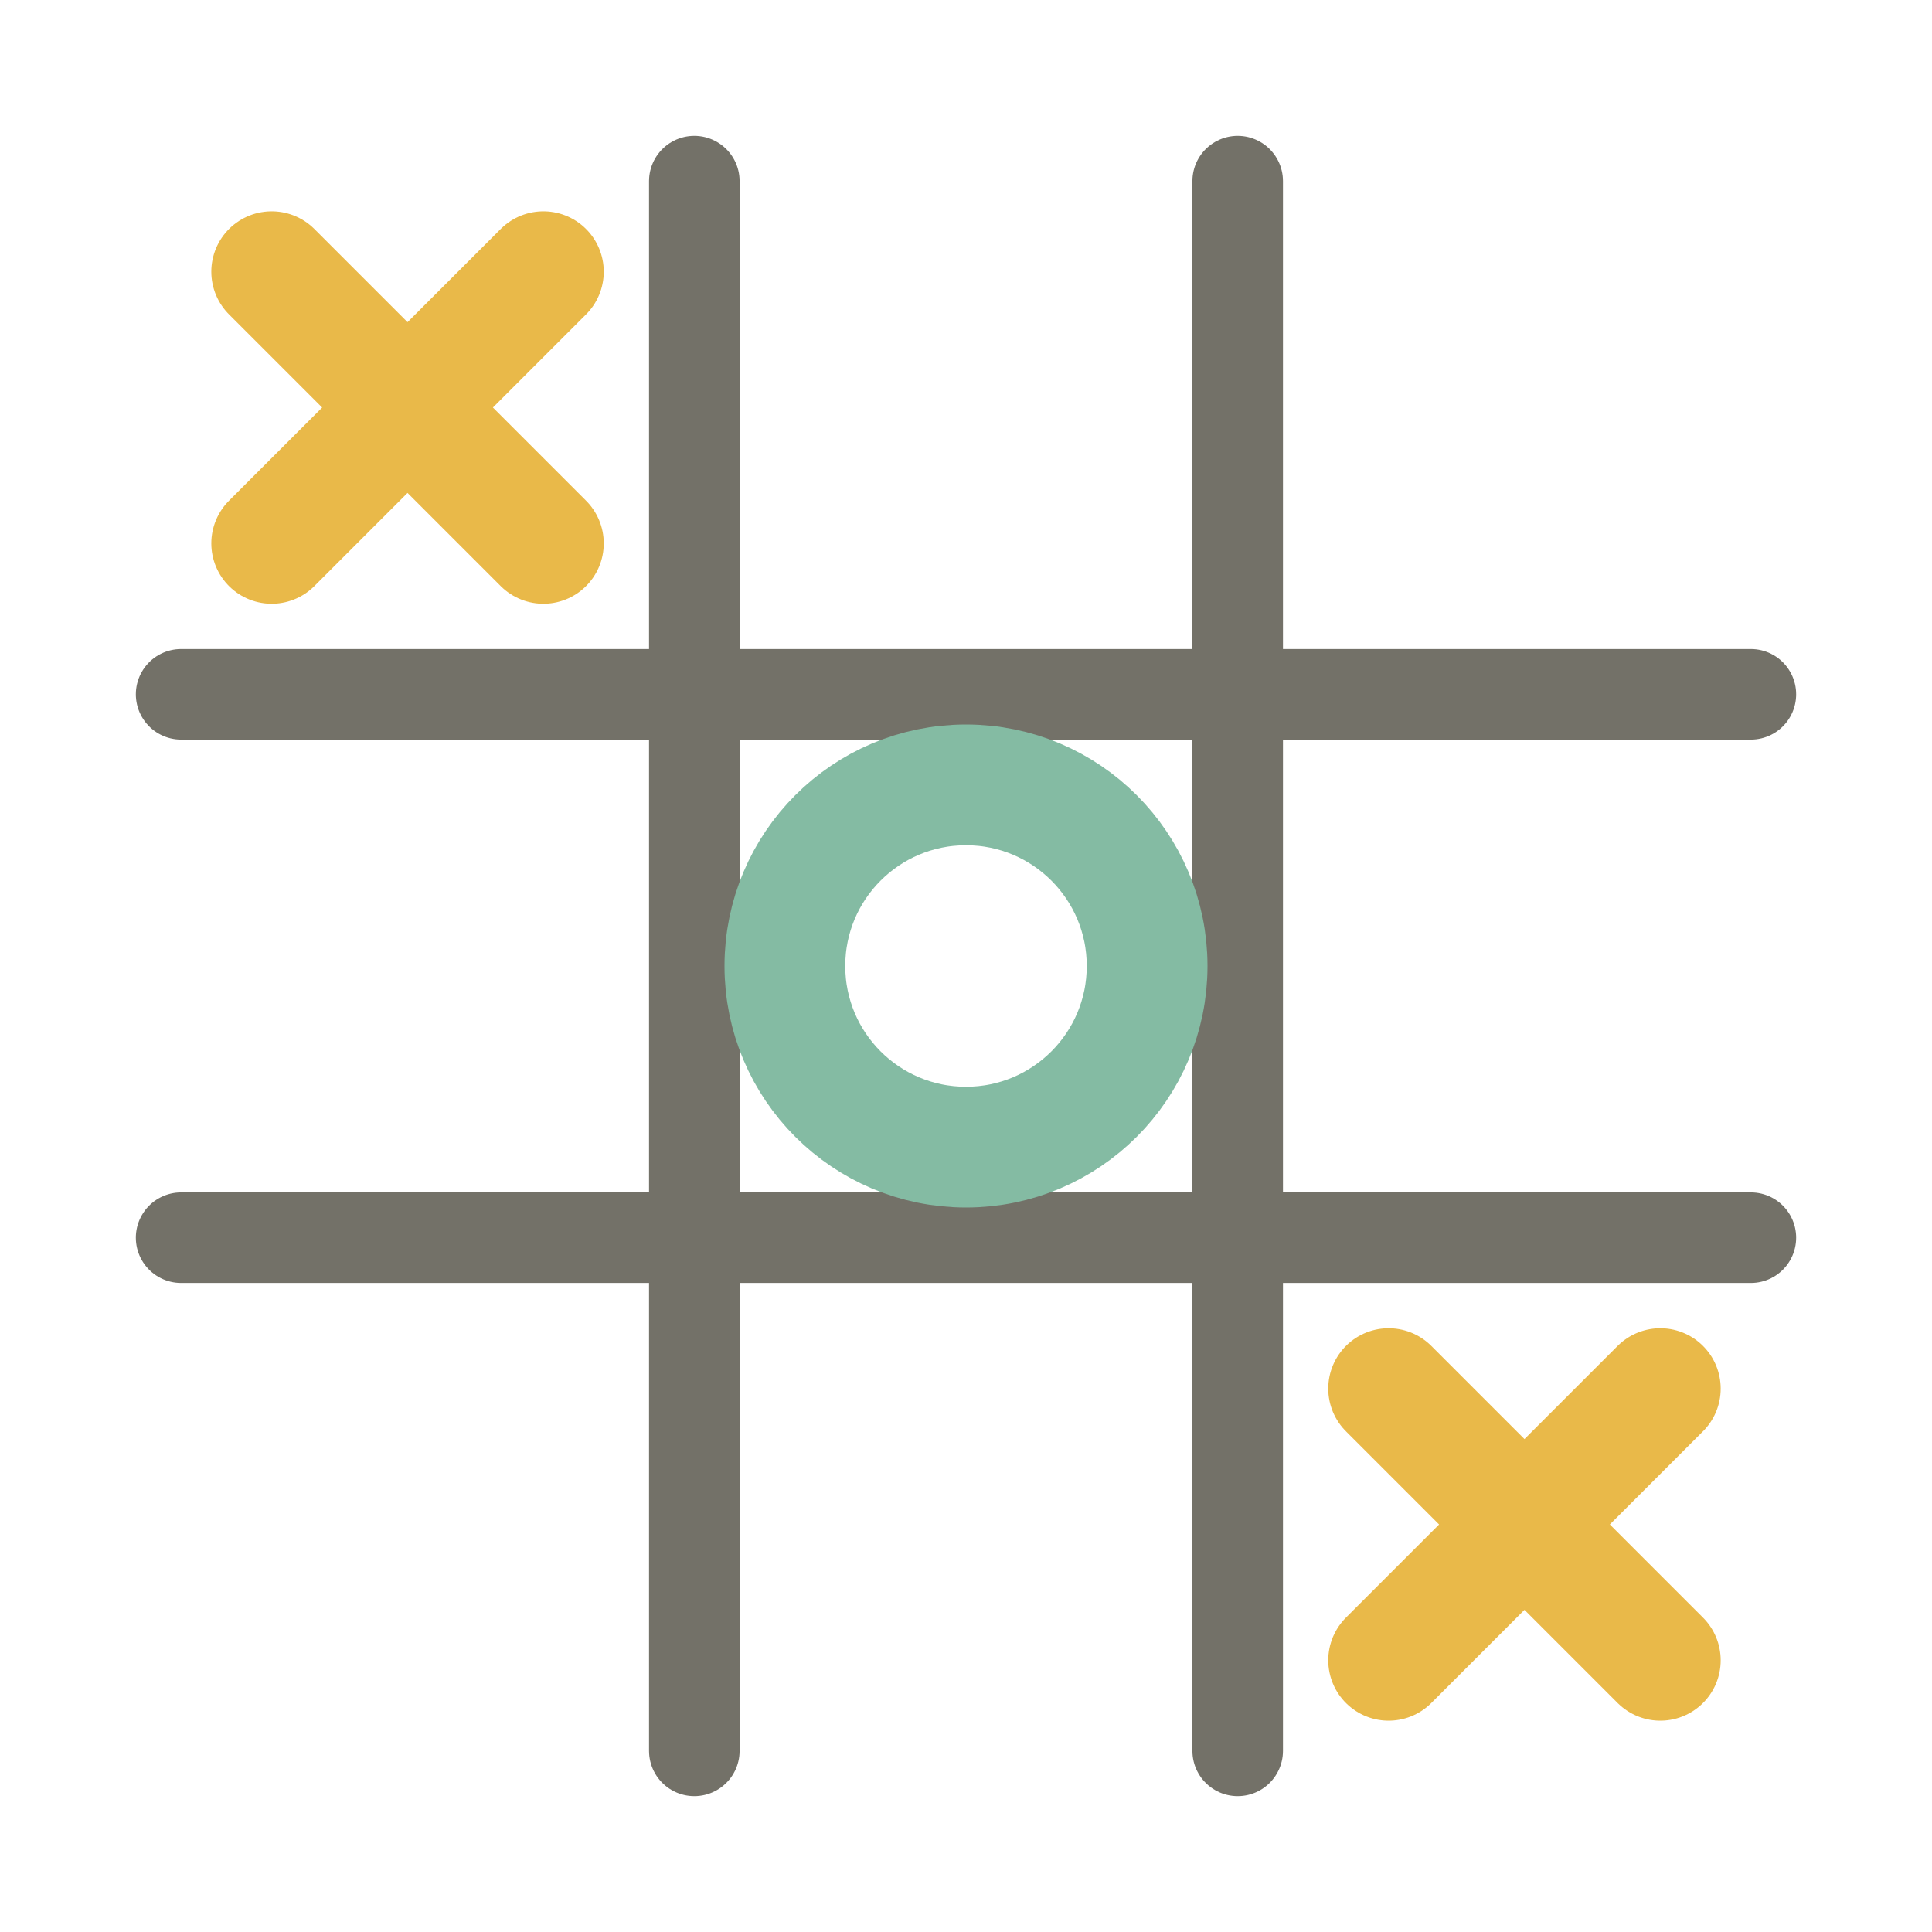
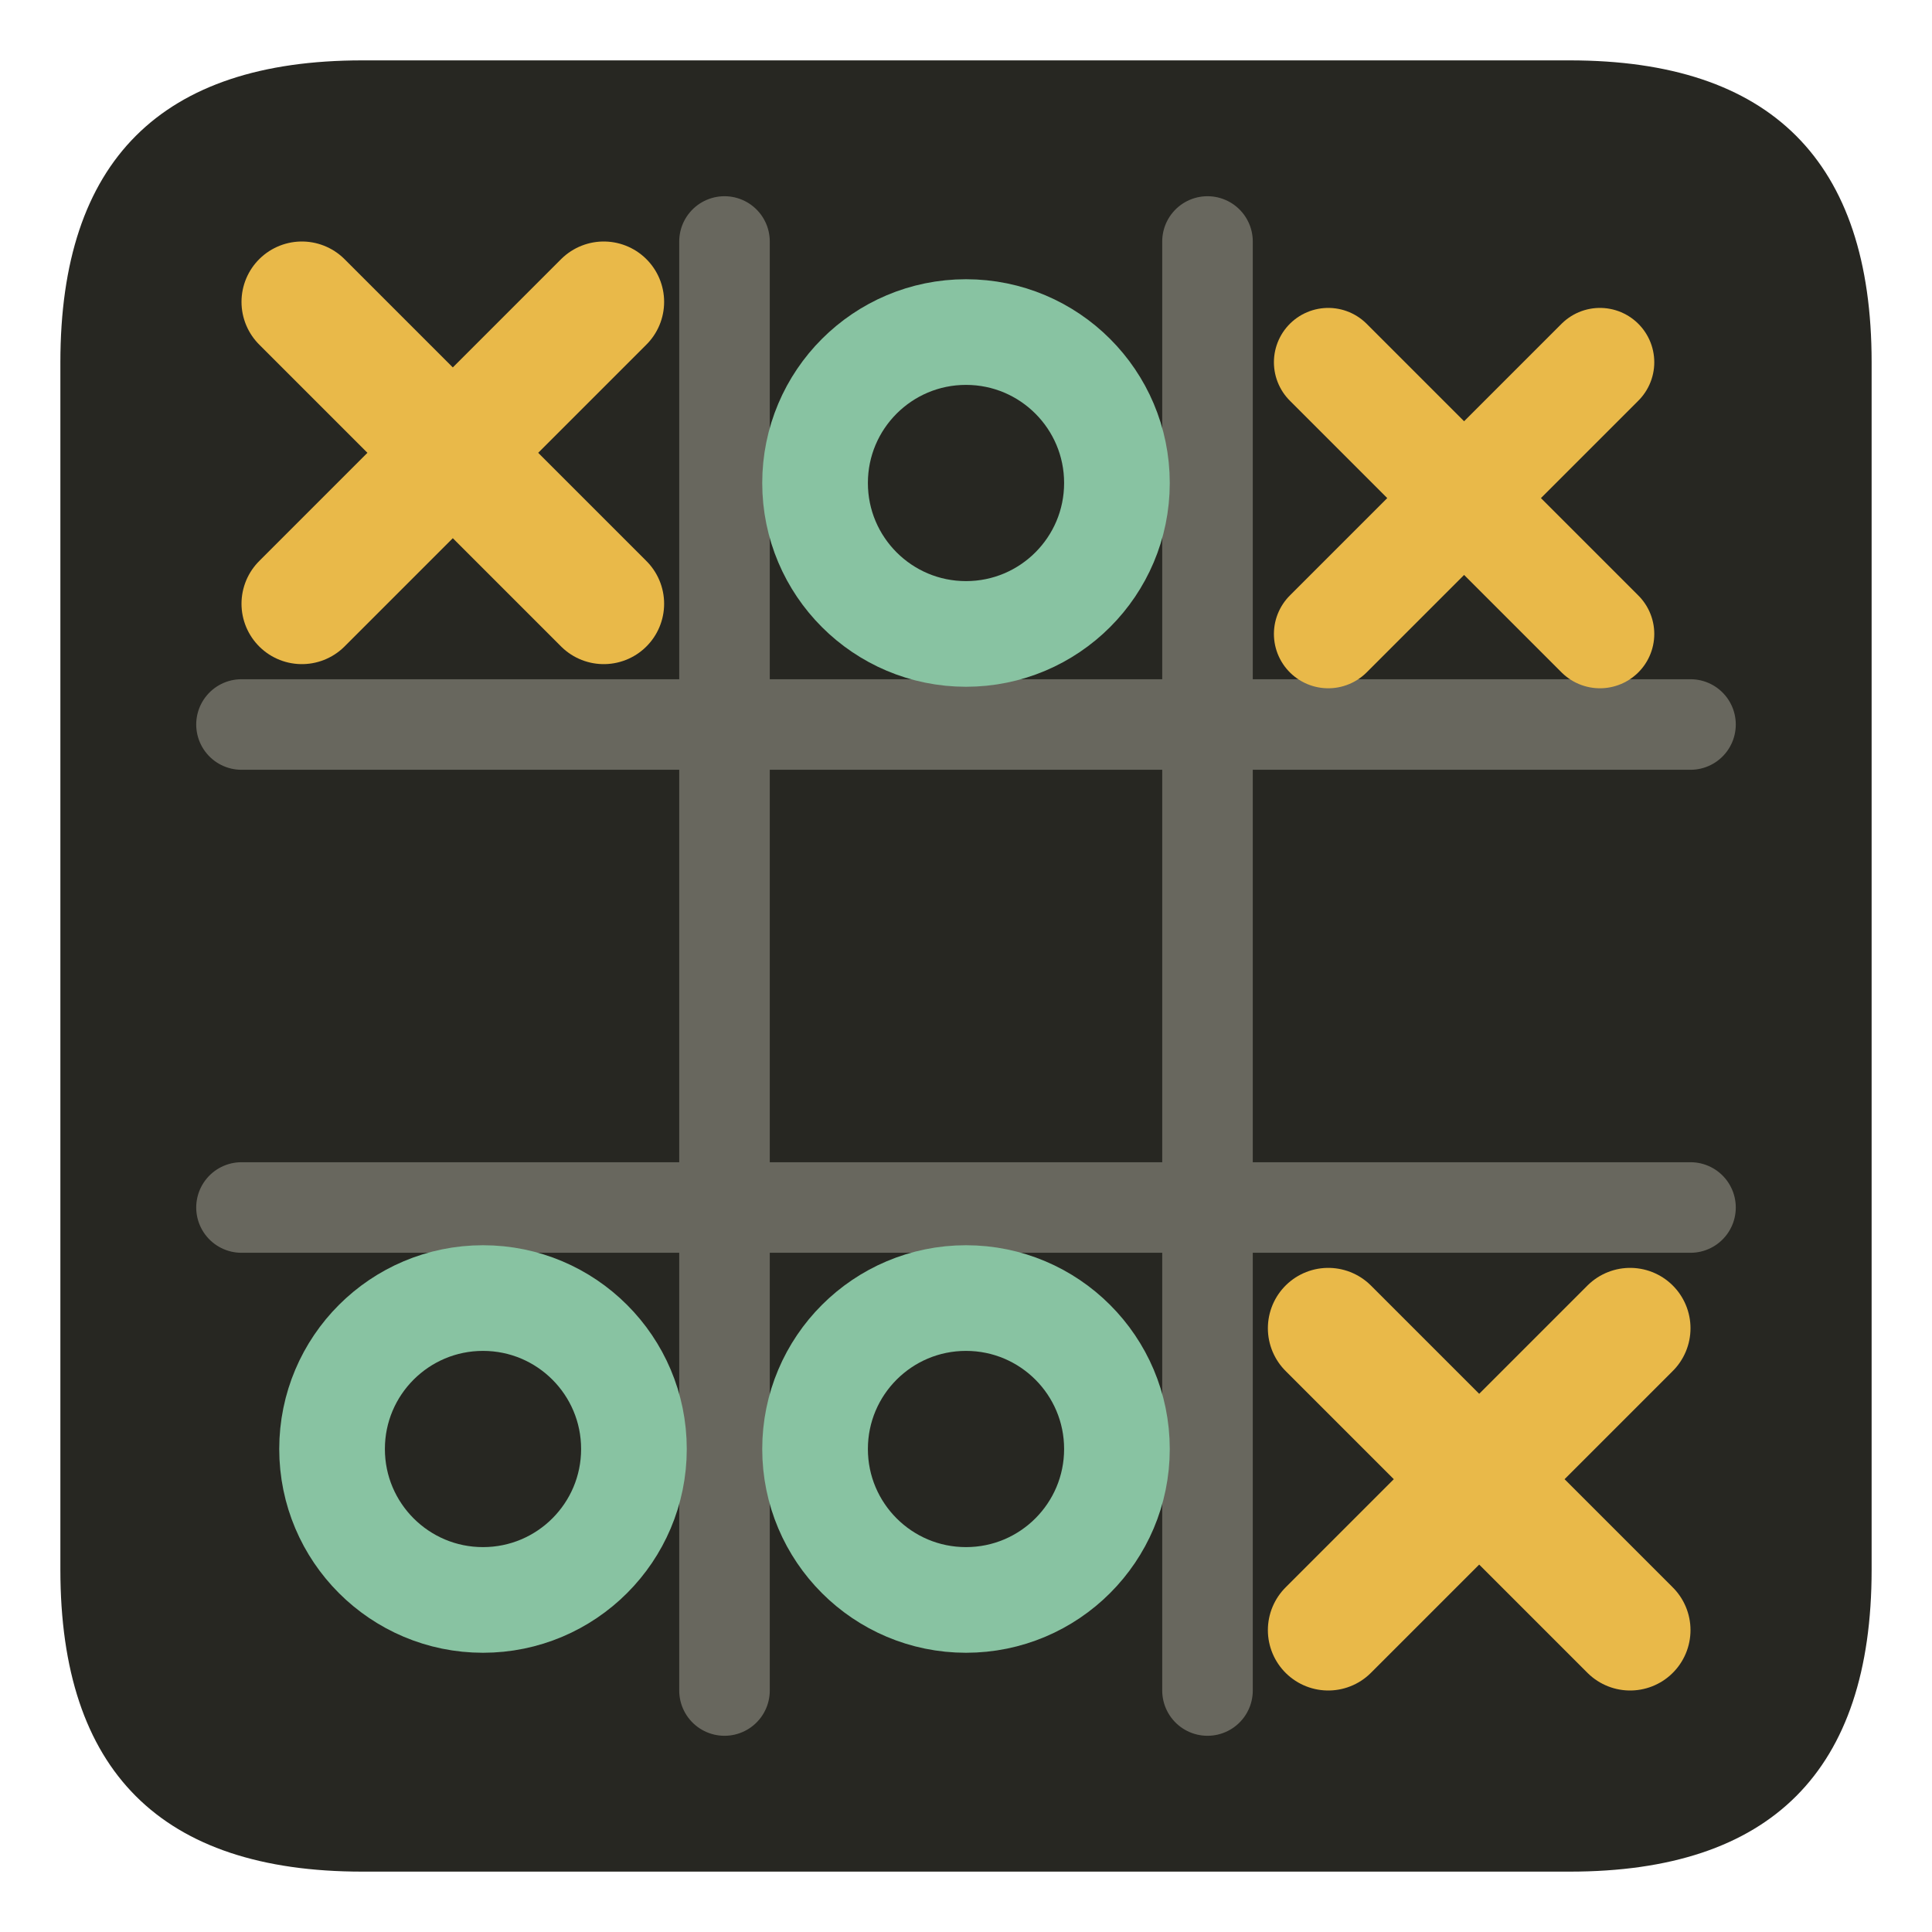
- <svg xmlns="http://www.w3.org/2000/svg" viewBox="0 0 64 64">
-   <path d="M23 6 L23 58 M41 6 L41 58 M6 23 L58 23 M6 41 L58 41" fill="none" stroke="#737168" stroke-width="3" stroke-linecap="round" />
-   <path d="M9 9 L18 18 M18 9 L9 18 M46 46 L55 55 M55 46 L46 55" fill="none" stroke="#E9B949" stroke-width="4" stroke-linecap="round" />
-   <path d="M38 32 A6 6 0 1 1 26 32 A6 6 0 1 1 38 32" fill="none" stroke="#84BBA3" stroke-width="4" stroke-linecap="round" />
+ <svg xmlns="http://www.w3.org/2000/svg" width="64" height="64" viewBox="0 0 64 64">
+   <path d="M12 2 H52 Q62 2 62 12 V52 Q62 62 52 62 H12 Q2 62 2 52 V12 Q2 2 12 2 Z" fill="#272722" />
+   <path d="M24 8 V56 M40 8 V56 M8 24 H56 M8 40 H56" fill="none" stroke="#68675E" stroke-width="3" stroke-linecap="round" stroke-linejoin="round" />
+   <path d="M10 10 L20 20 M20 10 L10 20" fill="none" stroke="#E9B949" stroke-width="4" stroke-linecap="round" stroke-linejoin="round" />
+   <path d="M44 44 L54 54 M54 44 L44 54" fill="none" stroke="#E9B949" stroke-width="4" stroke-linecap="round" stroke-linejoin="round" />
+   <path d="M37 16 A5 5 0 1 0 27 16 A5 5 0 1 0 37 16" fill="none" stroke="#88C3A2" stroke-width="3.5" stroke-linecap="round" stroke-linejoin="round" />
+   <path d="M21 48 A5 5 0 1 0 11 48 A5 5 0 1 0 21 48" fill="none" stroke="#88C3A2" stroke-width="3.5" stroke-linecap="round" stroke-linejoin="round" />
+   <path d="M37 48 A5 5 0 1 0 27 48 A5 5 0 1 0 37 48" fill="none" stroke="#88C3A2" stroke-width="3.5" stroke-linecap="round" stroke-linejoin="round" />
+   <path d="M44 12 L53 21 M53 12 L44 21" fill="none" stroke="#E9B949" stroke-width="3.6" stroke-linecap="round" stroke-linejoin="round" />
</svg>
